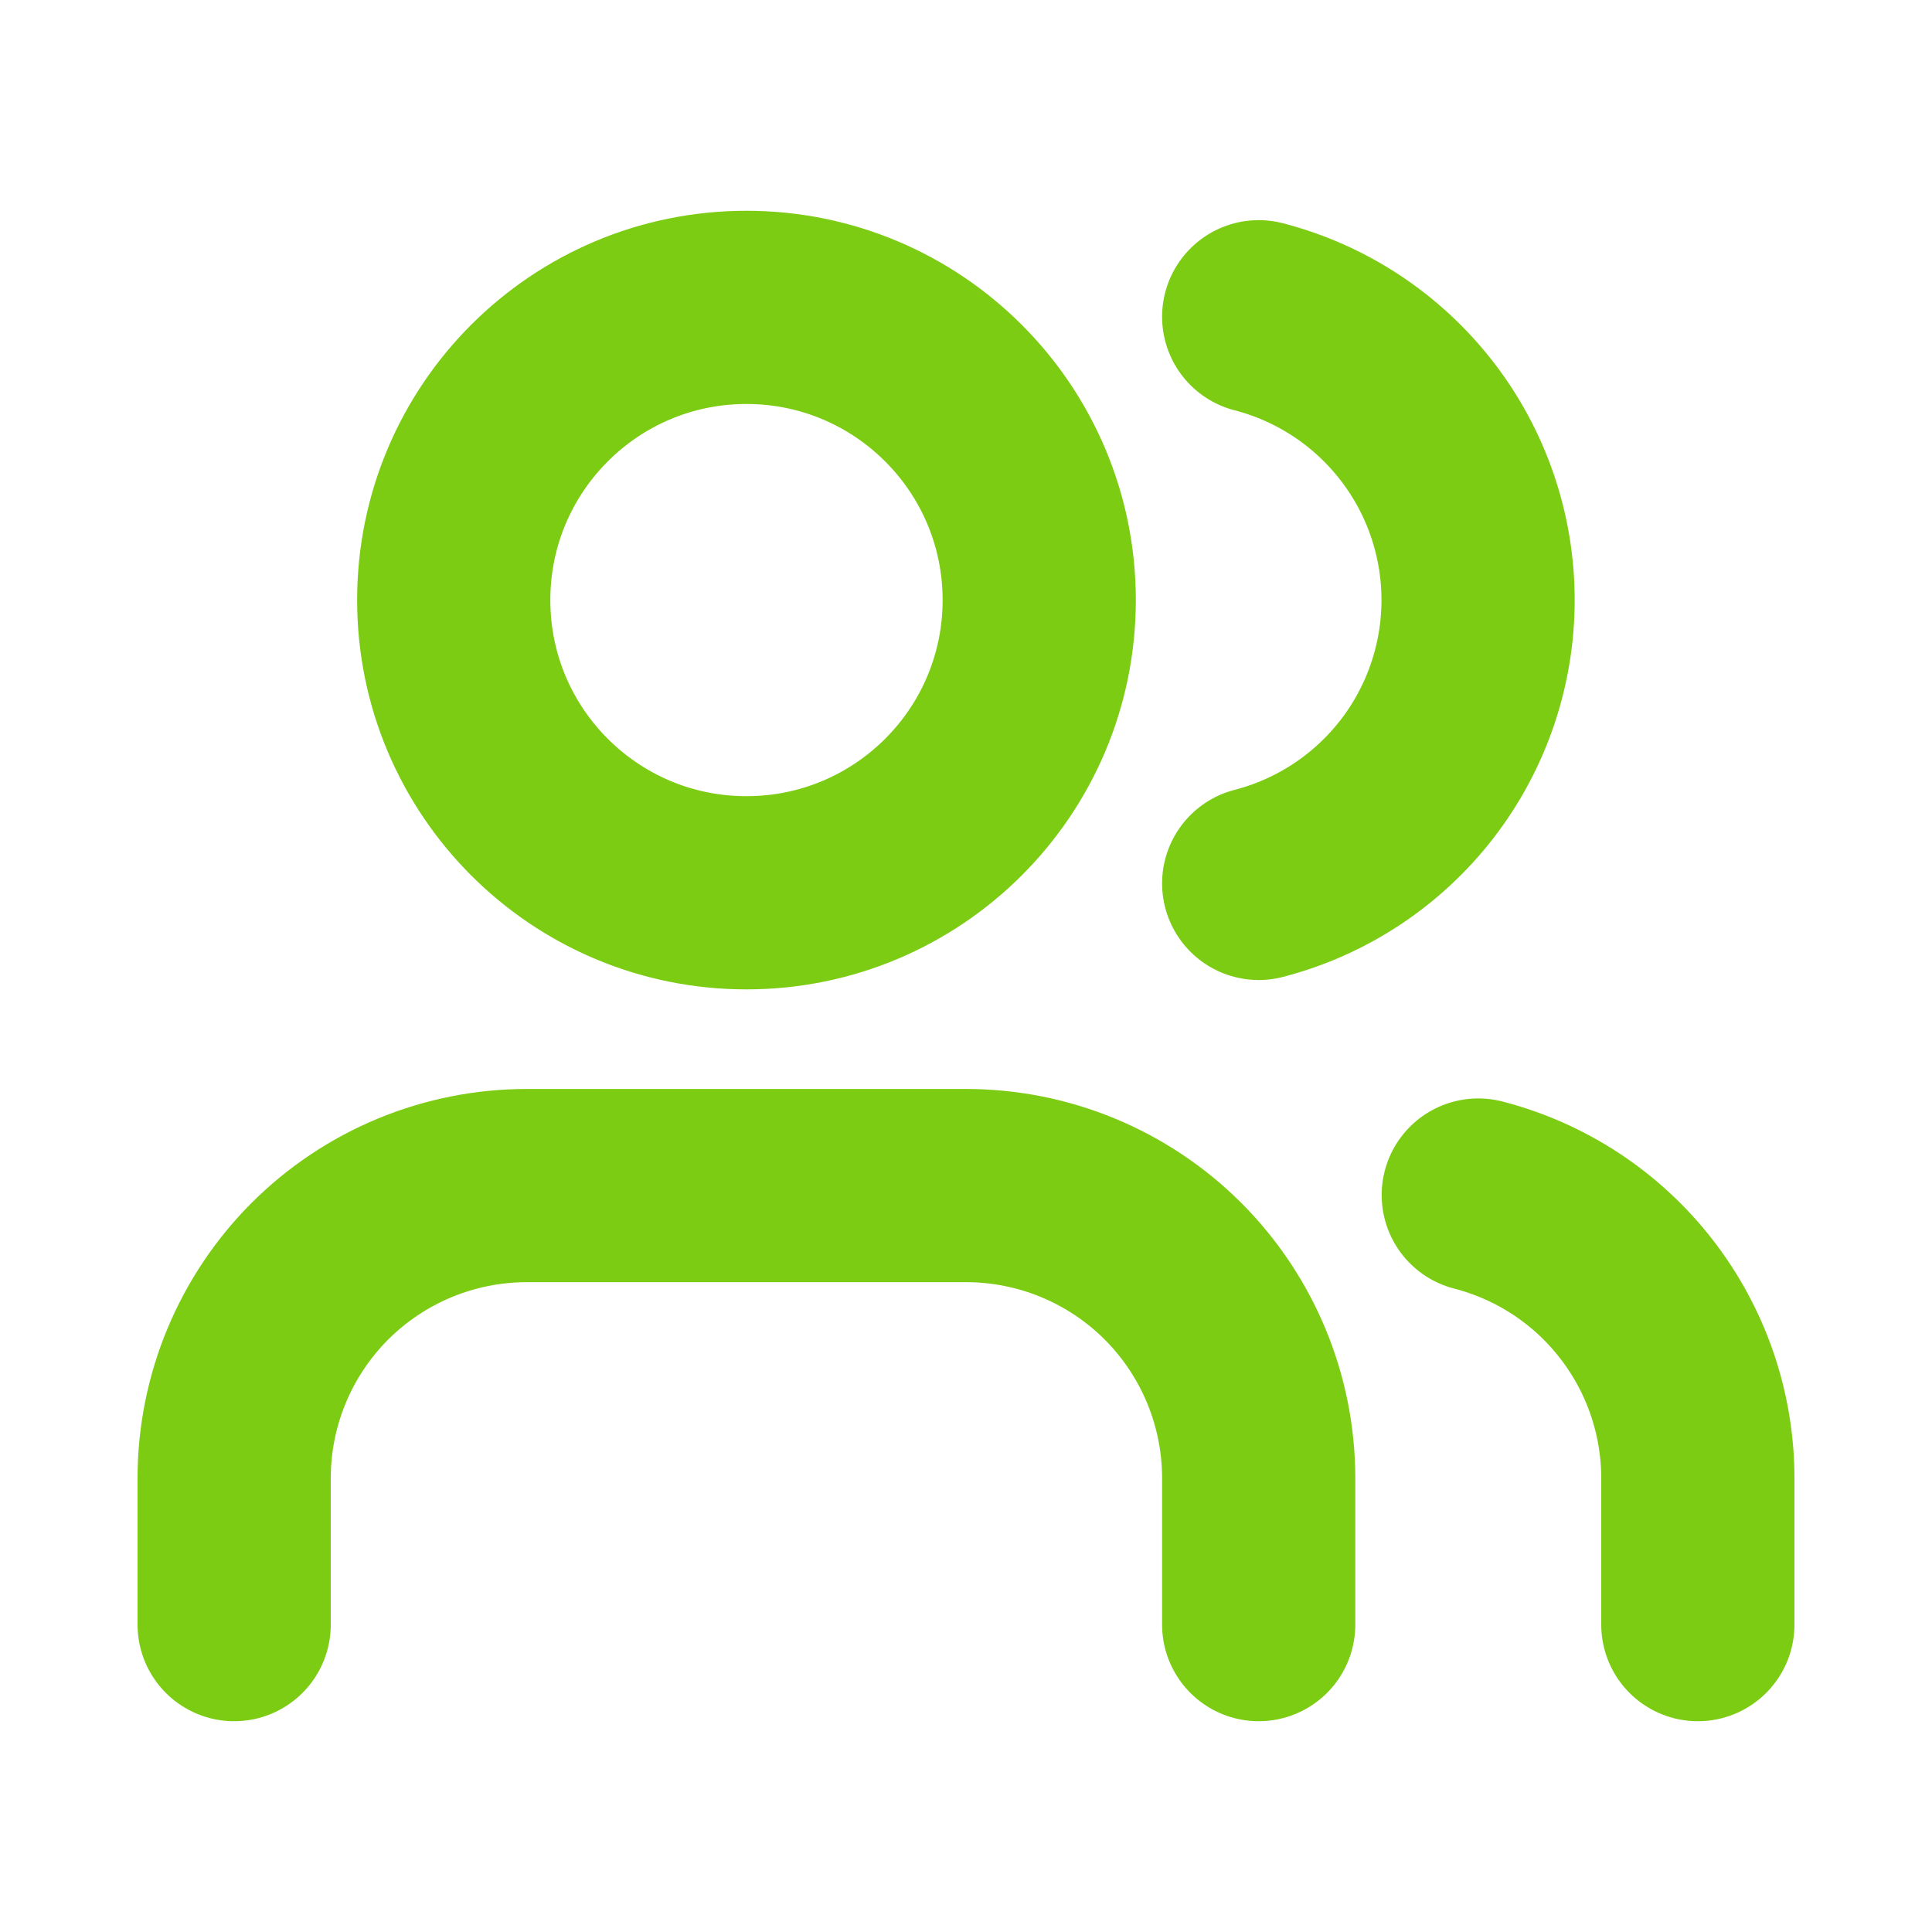
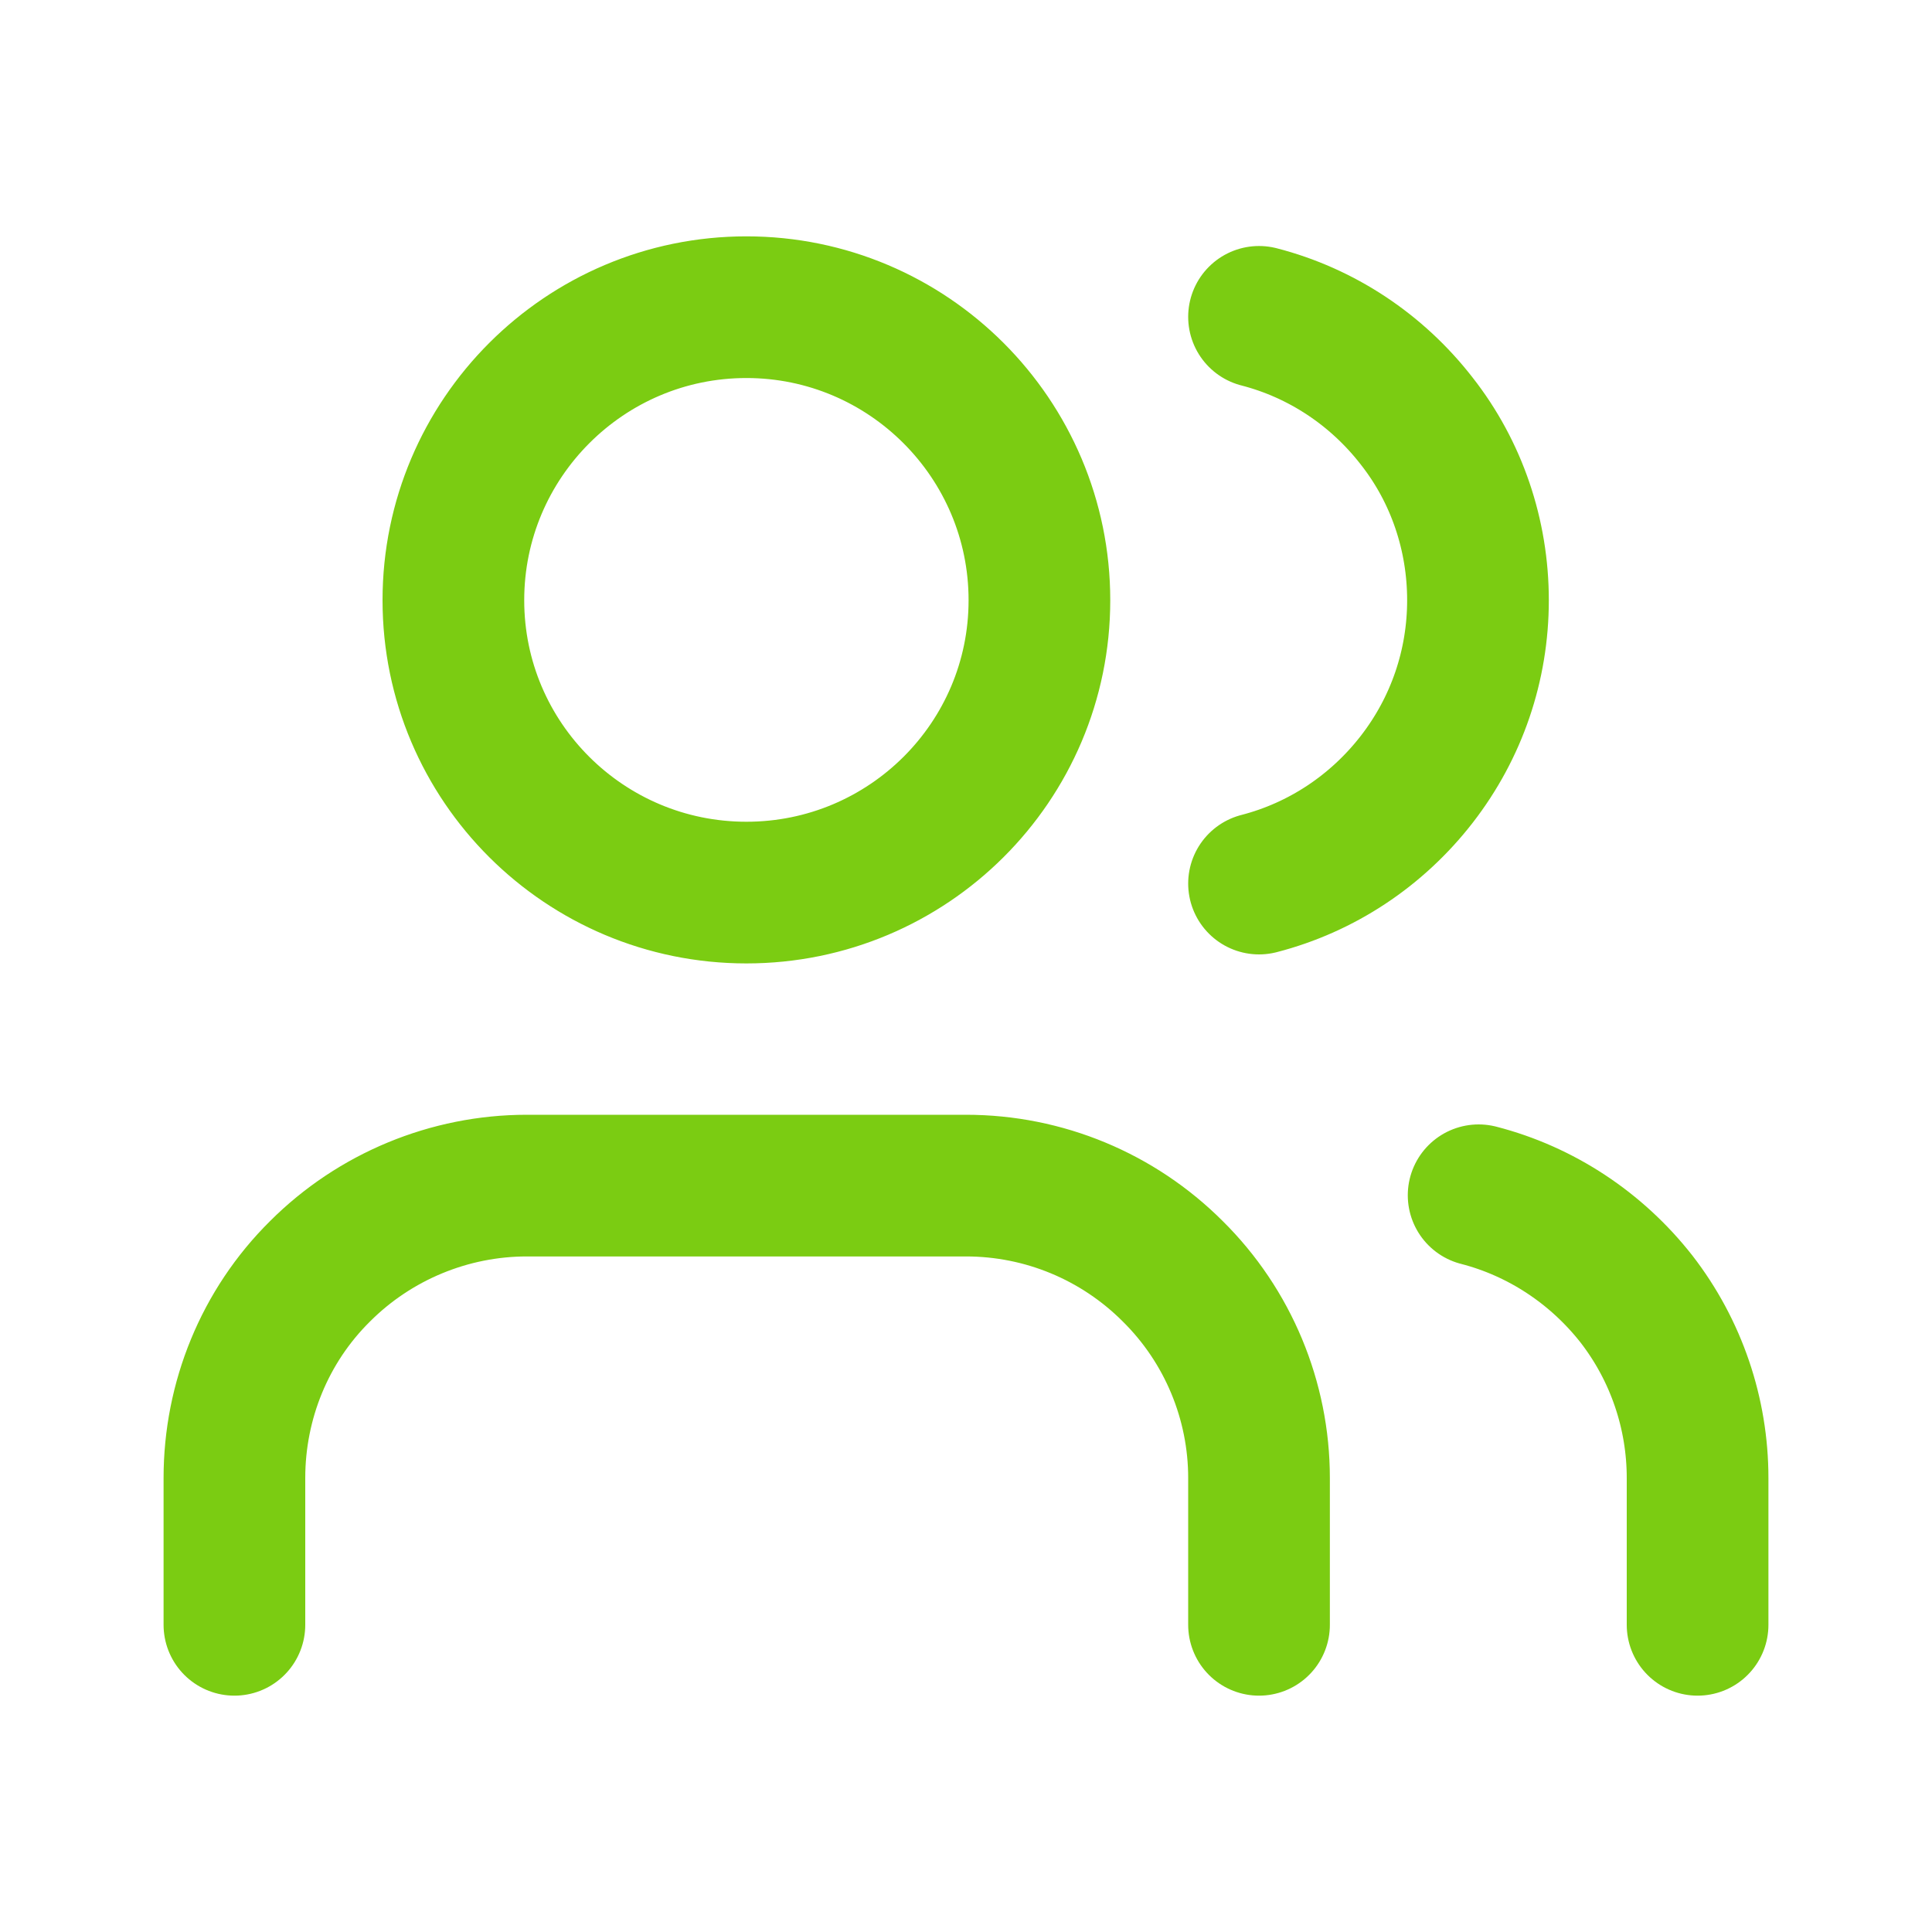
- <svg xmlns="http://www.w3.org/2000/svg" preserveAspectRatio="none" overflow="visible" style="display: block;" width="20" height="20" viewBox="0 0 20 20" fill="none">
-   <g id="users">
-     <path id="Vector" d="M13.03 16.818V15.303C13.03 14.499 12.711 13.729 12.143 13.16C11.575 12.592 10.804 12.273 10 12.273H5.454C4.65 12.273 3.88 12.592 3.311 13.16C2.743 13.729 2.424 14.499 2.424 15.303V16.818M13.03 3.279C13.68 3.447 14.256 3.827 14.667 4.358C15.078 4.888 15.301 5.541 15.301 6.212C15.301 6.883 15.078 7.536 14.667 8.067C14.256 8.597 13.68 8.977 13.03 9.145M17.576 16.818V15.303C17.576 14.632 17.352 13.979 16.941 13.449C16.53 12.918 15.954 12.539 15.303 12.371M10.758 6.212C10.758 7.886 9.401 9.242 7.727 9.242C6.053 9.242 4.697 7.886 4.697 6.212C4.697 4.539 6.053 3.182 7.727 3.182C9.401 3.182 10.758 4.539 10.758 6.212Z" stroke="#7BCC12" stroke-width="2" stroke-linecap="round" />
-   </g>
+ <svg xmlns="http://www.w3.org/2000/svg" width="30" height="30" viewBox="0 0 30 30" fill="none">
+   <path d="M19.55 25.23V22.95C19.55 21.75 19.07 20.59 18.21 19.74C17.36 18.89 16.21 18.41 15 18.41H8.18C6.98 18.41 5.82 18.89 4.97 19.74C4.11 20.59 3.64 21.75 3.64 22.95V25.23M19.55 4.92C20.52 5.17 21.38 5.74 22 6.54C22.62 7.33 22.95 8.31 22.95 9.32C22.95 10.33 22.62 11.3 22 12.1C21.38 12.9 20.52 13.47 19.55 13.72M26.36 25.23V22.95C26.36 21.95 26.03 20.97 25.41 20.17C24.79 19.38 23.93 18.81 22.96 18.56M16.14 9.32C16.14 11.83 14.1 13.86 11.59 13.86C9.08 13.86 7.04 11.83 7.04 9.32C7.04 6.81 9.08 4.77 11.59 4.77C14.1 4.77 16.14 6.81 16.14 9.32Z" stroke="#7BCC12" stroke-width="2.2" stroke-linecap="round" stroke-linejoin="round" />
</svg>
